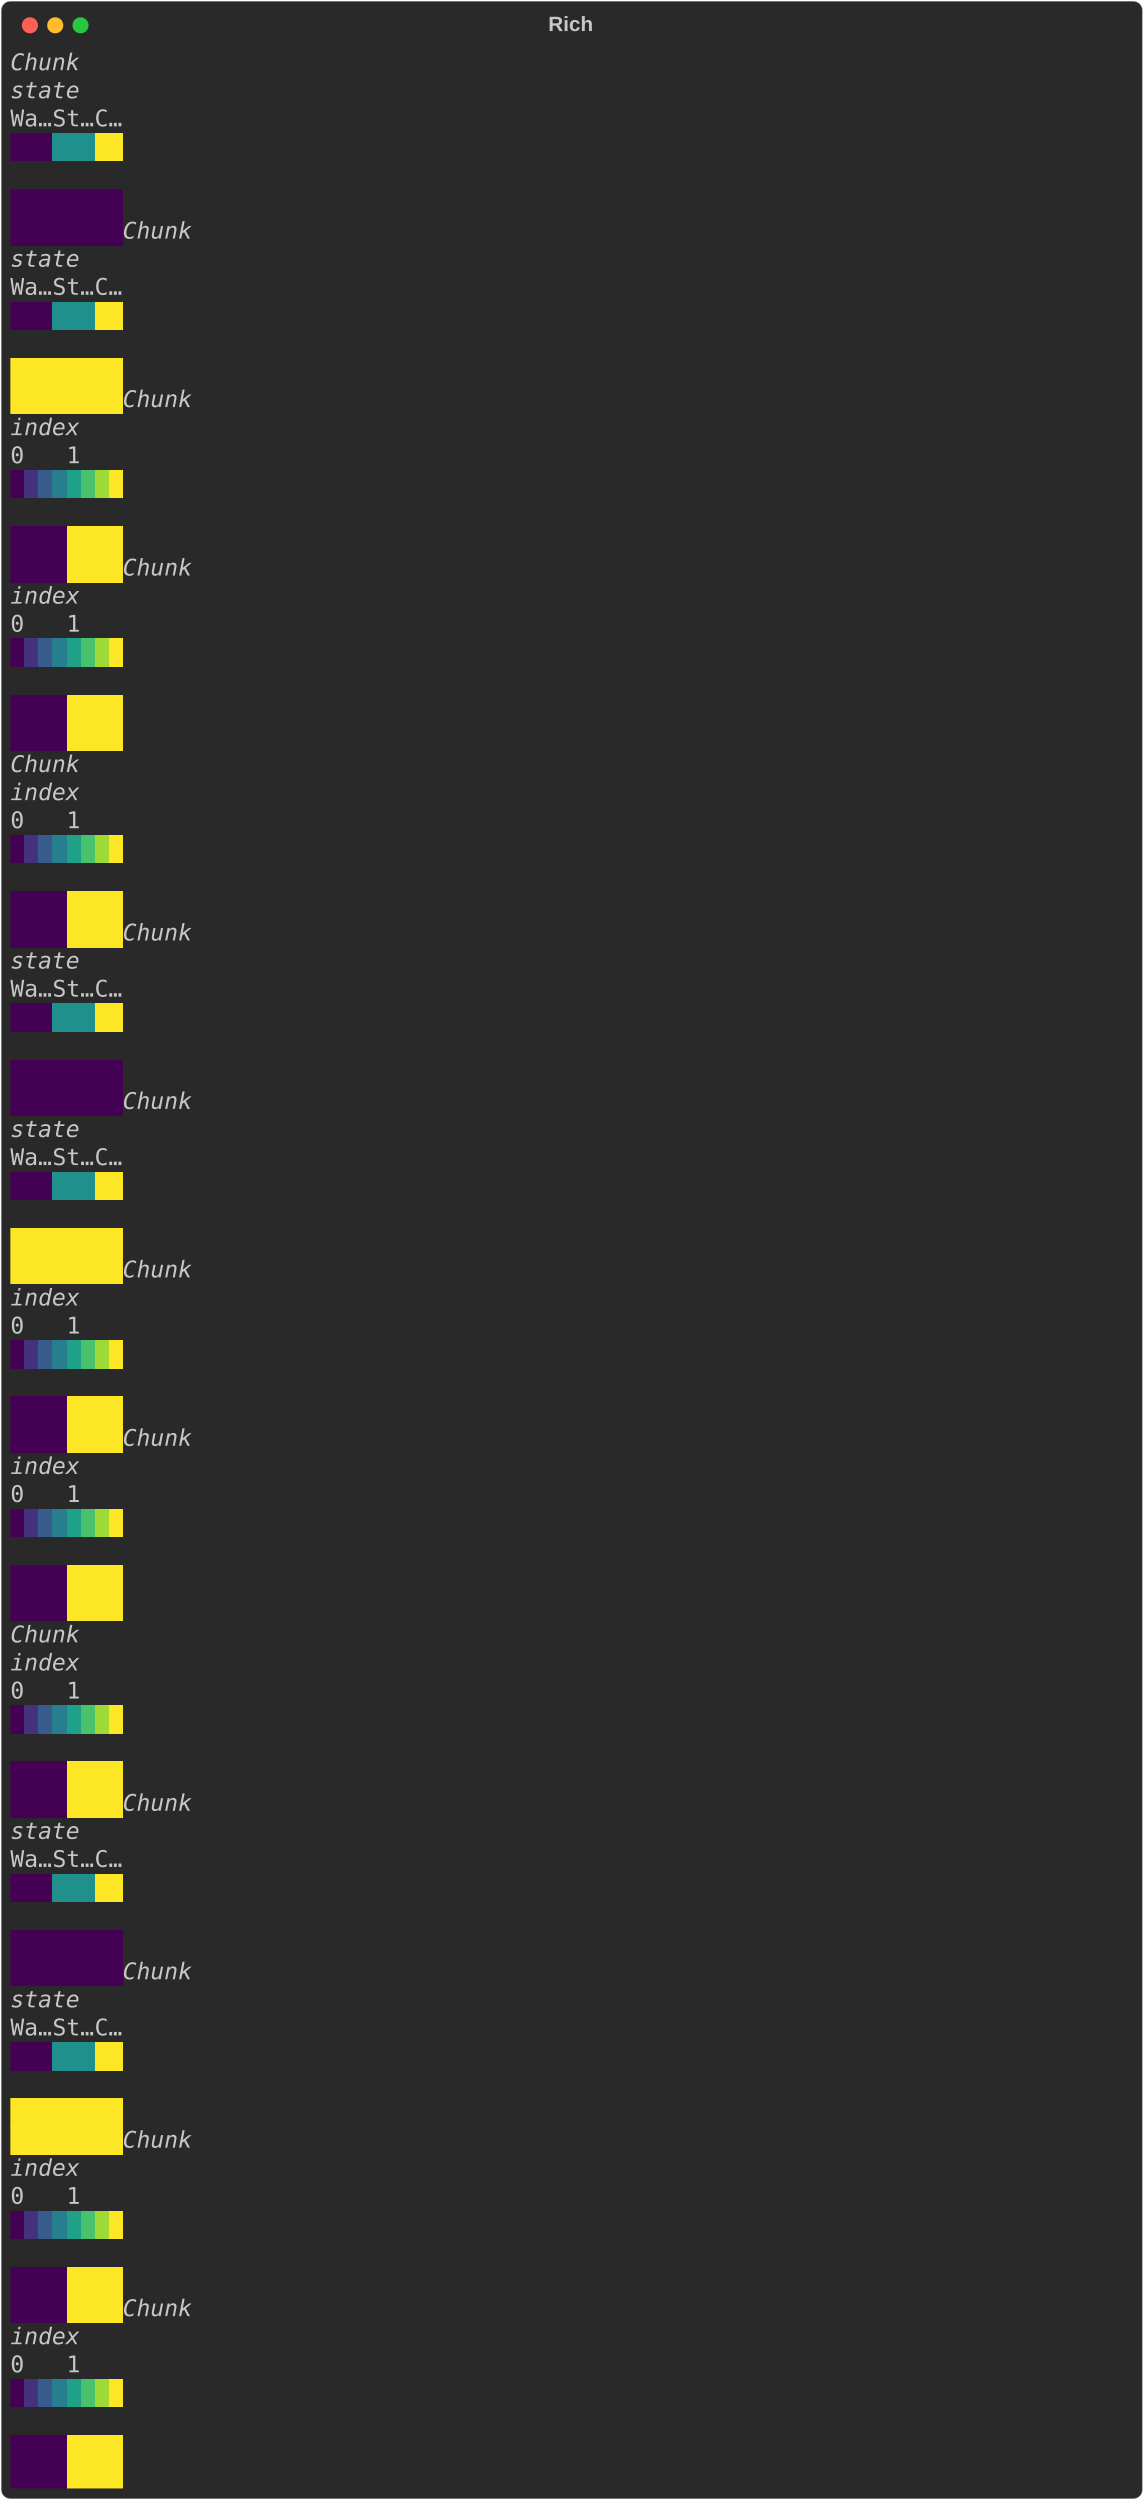
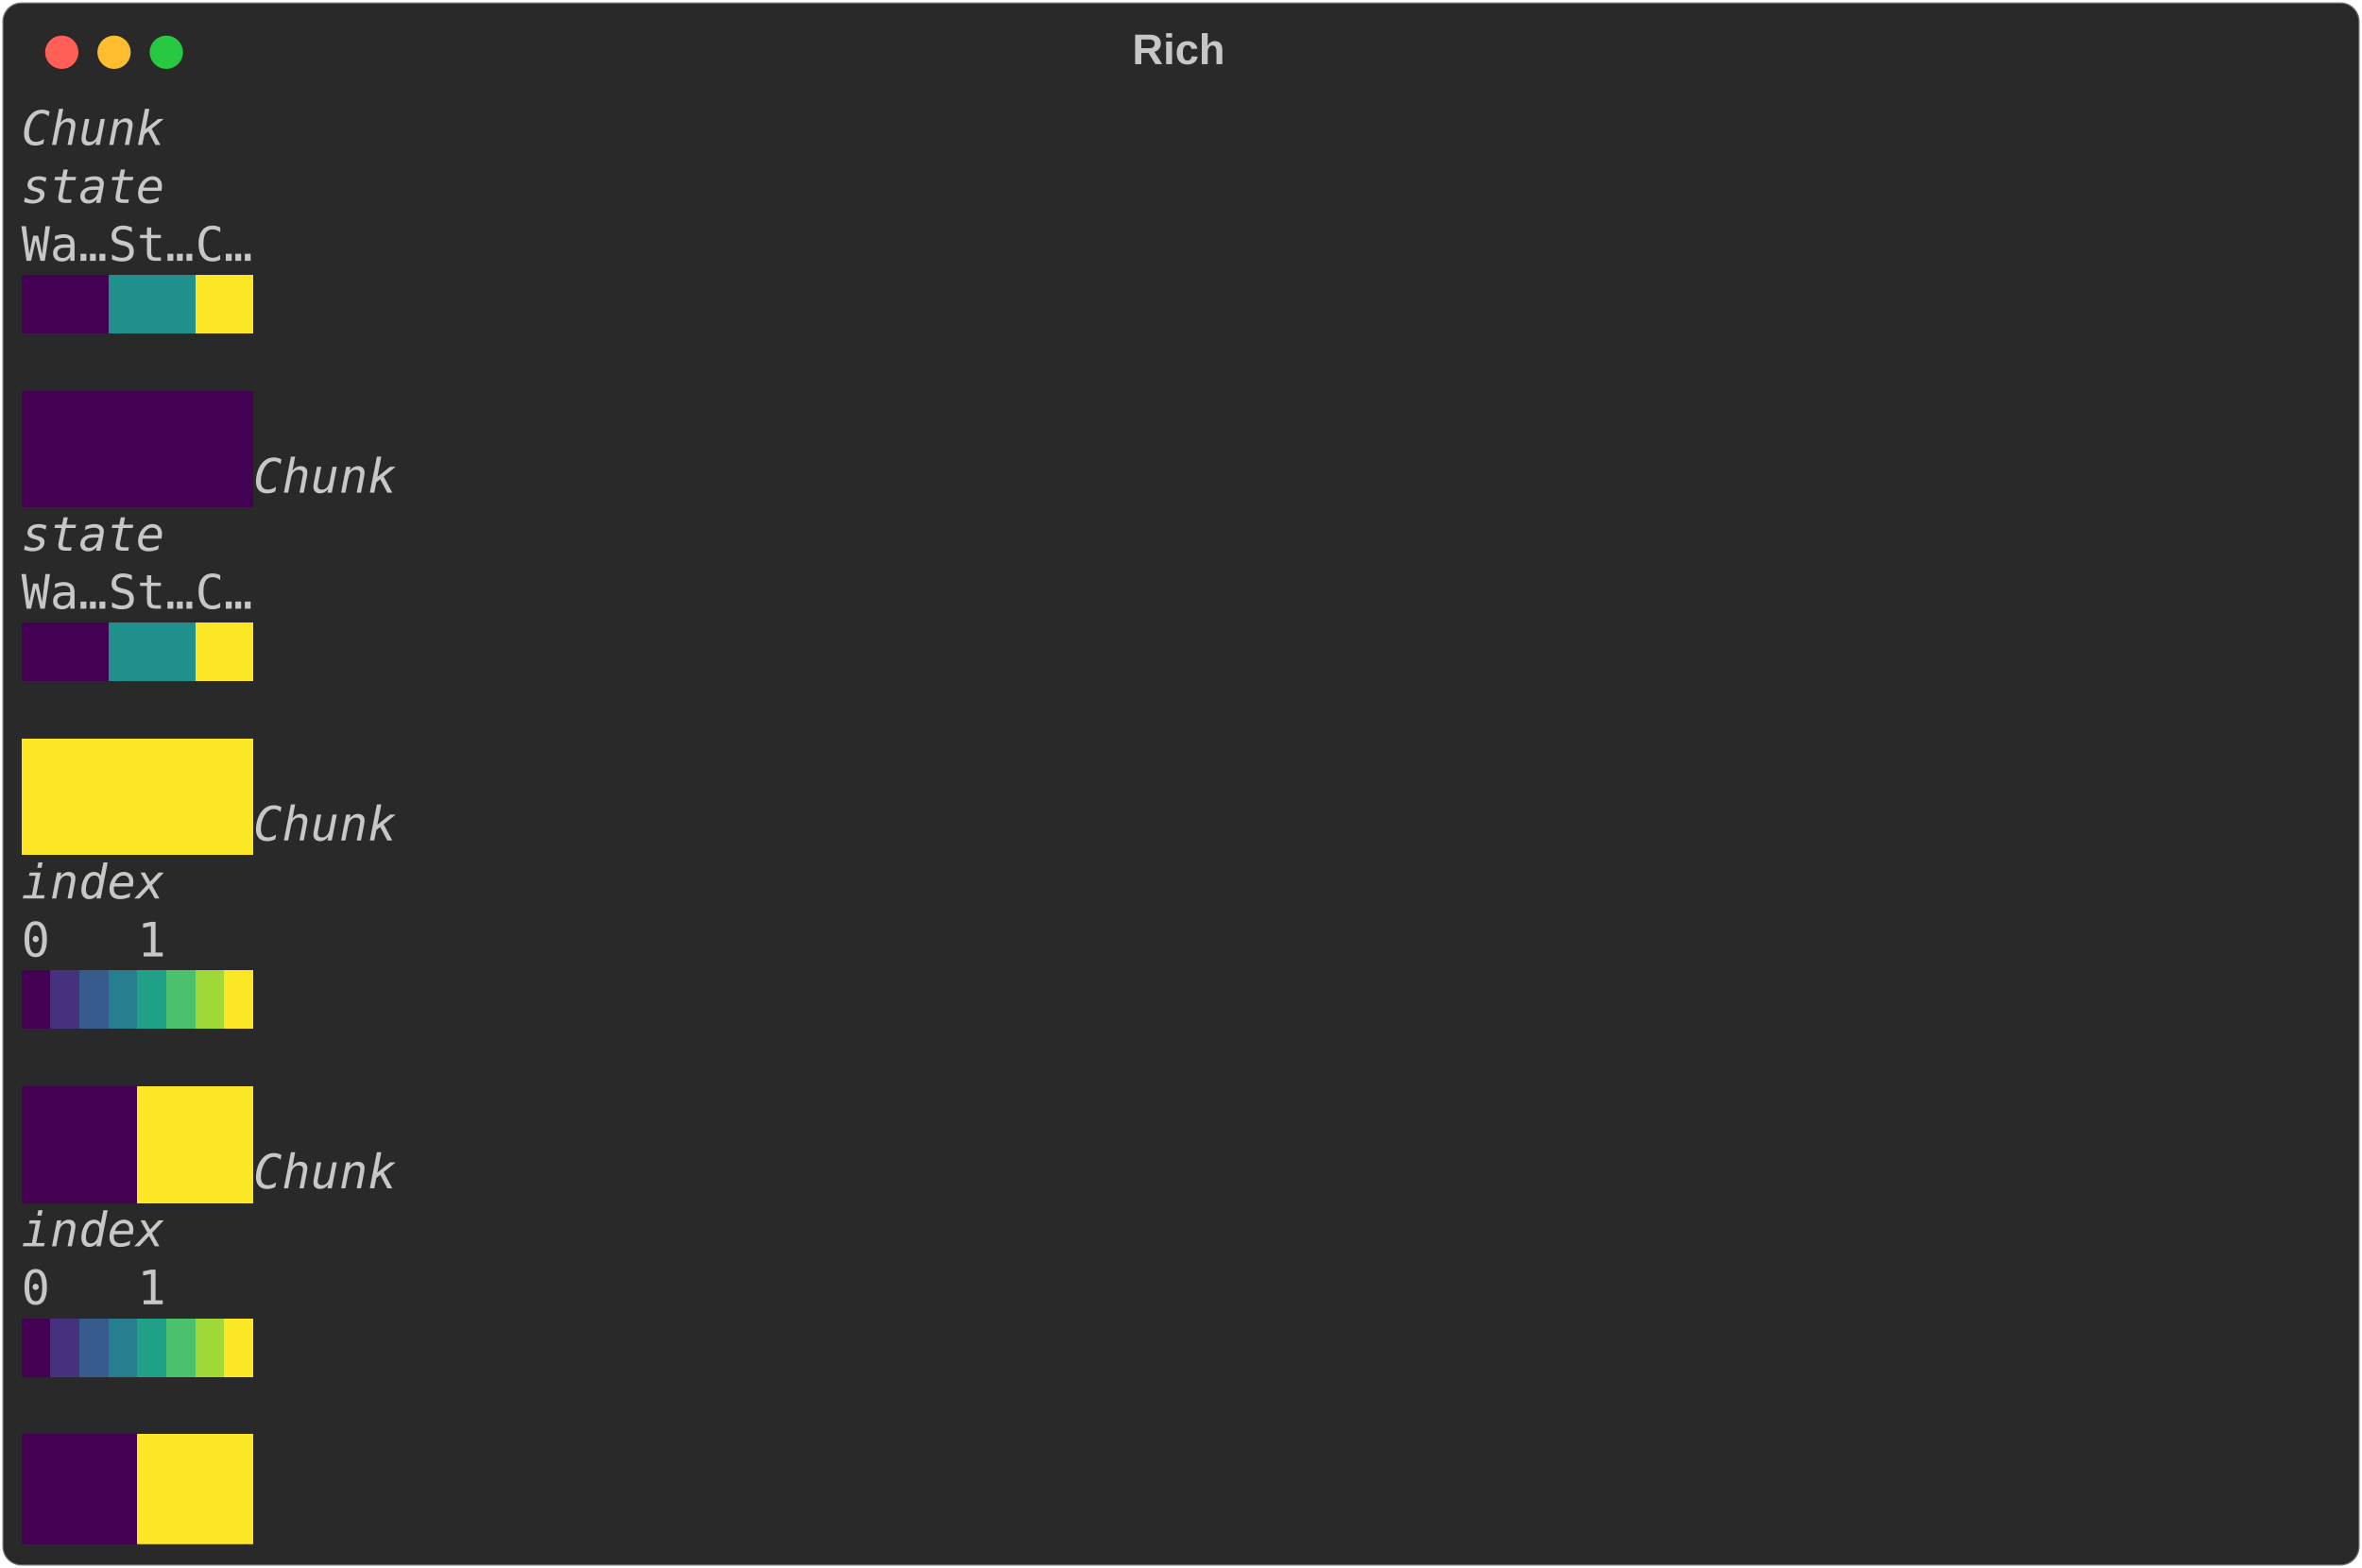
- <svg xmlns="http://www.w3.org/2000/svg" class="rich-terminal" viewBox="0 0 994 2172.8">
+ <svg xmlns="http://www.w3.org/2000/svg" class="rich-terminal" viewBox="0 0 994 660.0">
  <style>

    @font-face {
        font-family: "Fira Code";
        src: local("FiraCode-Regular"),
                url("https://cdnjs.cloudflare.com/ajax/libs/firacode/6.2.0/woff2/FiraCode-Regular.woff2") format("woff2"),
                url("https://cdnjs.cloudflare.com/ajax/libs/firacode/6.2.0/woff/FiraCode-Regular.woff") format("woff");
        font-style: normal;
        font-weight: 400;
    }
    @font-face {
        font-family: "Fira Code";
        src: local("FiraCode-Bold"),
                url("https://cdnjs.cloudflare.com/ajax/libs/firacode/6.2.0/woff2/FiraCode-Bold.woff2") format("woff2"),
                url("https://cdnjs.cloudflare.com/ajax/libs/firacode/6.2.0/woff/FiraCode-Bold.woff") format("woff");
        font-style: bold;
        font-weight: 700;
    }

    .test-matrix {
        font-family: Fira Code, monospace;
        font-size: 20px;
        line-height: 24.4px;
        font-variant-east-asian: full-width;
    }

    .test-title {
        font-size: 18px;
        font-weight: bold;
        font-family: arial;
    }

    .test-r1 { fill: #c5c8c6;font-style: italic; }
.test-r2 { fill: #c5c8c6 }
    </style>
  <defs>
    <clipPath id="test-clip-terminal">
-       <rect x="0" y="0" width="975.0" height="2121.8" />
+       <rect x="0" y="0" width="975.0" height="609.0" />
    </clipPath>
    <clipPath id="test-line-0">
      <rect x="0" y="1.5" width="976" height="24.65" />
    </clipPath>
    <clipPath id="test-line-1">
      <rect x="0" y="25.9" width="976" height="24.65" />
    </clipPath>
    <clipPath id="test-line-2">
      <rect x="0" y="50.3" width="976" height="24.65" />
    </clipPath>
    <clipPath id="test-line-3">
      <rect x="0" y="74.7" width="976" height="24.65" />
    </clipPath>
    <clipPath id="test-line-4">
      <rect x="0" y="99.1" width="976" height="24.65" />
    </clipPath>
    <clipPath id="test-line-5">
      <rect x="0" y="123.5" width="976" height="24.65" />
    </clipPath>
    <clipPath id="test-line-6">
      <rect x="0" y="147.9" width="976" height="24.65" />
    </clipPath>
    <clipPath id="test-line-7">
      <rect x="0" y="172.3" width="976" height="24.65" />
    </clipPath>
    <clipPath id="test-line-8">
      <rect x="0" y="196.7" width="976" height="24.65" />
    </clipPath>
    <clipPath id="test-line-9">
      <rect x="0" y="221.1" width="976" height="24.65" />
    </clipPath>
    <clipPath id="test-line-10">
      <rect x="0" y="245.5" width="976" height="24.65" />
    </clipPath>
    <clipPath id="test-line-11">
      <rect x="0" y="269.9" width="976" height="24.65" />
    </clipPath>
    <clipPath id="test-line-12">
      <rect x="0" y="294.3" width="976" height="24.65" />
    </clipPath>
    <clipPath id="test-line-13">
      <rect x="0" y="318.7" width="976" height="24.65" />
    </clipPath>
    <clipPath id="test-line-14">
      <rect x="0" y="343.1" width="976" height="24.65" />
    </clipPath>
    <clipPath id="test-line-15">
      <rect x="0" y="367.5" width="976" height="24.65" />
    </clipPath>
    <clipPath id="test-line-16">
      <rect x="0" y="391.9" width="976" height="24.65" />
    </clipPath>
    <clipPath id="test-line-17">
      <rect x="0" y="416.3" width="976" height="24.65" />
    </clipPath>
    <clipPath id="test-line-18">
      <rect x="0" y="440.7" width="976" height="24.65" />
    </clipPath>
    <clipPath id="test-line-19">
      <rect x="0" y="465.1" width="976" height="24.65" />
    </clipPath>
    <clipPath id="test-line-20">
      <rect x="0" y="489.5" width="976" height="24.65" />
    </clipPath>
    <clipPath id="test-line-21">
      <rect x="0" y="513.9" width="976" height="24.65" />
    </clipPath>
    <clipPath id="test-line-22">
      <rect x="0" y="538.3" width="976" height="24.65" />
    </clipPath>
    <clipPath id="test-line-23">
      <rect x="0" y="562.7" width="976" height="24.65" />
    </clipPath>
-     <clipPath id="test-line-24">
-       <rect x="0" y="587.1" width="976" height="24.65" />
-     </clipPath>
-     <clipPath id="test-line-25">
-       <rect x="0" y="611.5" width="976" height="24.65" />
-     </clipPath>
-     <clipPath id="test-line-26">
-       <rect x="0" y="635.9" width="976" height="24.65" />
-     </clipPath>
-     <clipPath id="test-line-27">
-       <rect x="0" y="660.3" width="976" height="24.65" />
-     </clipPath>
-     <clipPath id="test-line-28">
-       <rect x="0" y="684.7" width="976" height="24.65" />
-     </clipPath>
-     <clipPath id="test-line-29">
-       <rect x="0" y="709.1" width="976" height="24.65" />
-     </clipPath>
-     <clipPath id="test-line-30">
-       <rect x="0" y="733.5" width="976" height="24.65" />
-     </clipPath>
-     <clipPath id="test-line-31">
-       <rect x="0" y="757.9" width="976" height="24.65" />
-     </clipPath>
-     <clipPath id="test-line-32">
-       <rect x="0" y="782.3" width="976" height="24.65" />
-     </clipPath>
-     <clipPath id="test-line-33">
-       <rect x="0" y="806.7" width="976" height="24.65" />
-     </clipPath>
-     <clipPath id="test-line-34">
-       <rect x="0" y="831.1" width="976" height="24.65" />
-     </clipPath>
-     <clipPath id="test-line-35">
-       <rect x="0" y="855.5" width="976" height="24.65" />
-     </clipPath>
-     <clipPath id="test-line-36">
-       <rect x="0" y="879.9" width="976" height="24.65" />
-     </clipPath>
-     <clipPath id="test-line-37">
-       <rect x="0" y="904.3" width="976" height="24.65" />
-     </clipPath>
-     <clipPath id="test-line-38">
-       <rect x="0" y="928.7" width="976" height="24.65" />
-     </clipPath>
-     <clipPath id="test-line-39">
-       <rect x="0" y="953.1" width="976" height="24.65" />
-     </clipPath>
-     <clipPath id="test-line-40">
-       <rect x="0" y="977.5" width="976" height="24.65" />
-     </clipPath>
-     <clipPath id="test-line-41">
-       <rect x="0" y="1001.9" width="976" height="24.65" />
-     </clipPath>
-     <clipPath id="test-line-42">
-       <rect x="0" y="1026.3" width="976" height="24.65" />
-     </clipPath>
-     <clipPath id="test-line-43">
-       <rect x="0" y="1050.7" width="976" height="24.65" />
-     </clipPath>
-     <clipPath id="test-line-44">
-       <rect x="0" y="1075.1" width="976" height="24.65" />
-     </clipPath>
-     <clipPath id="test-line-45">
-       <rect x="0" y="1099.5" width="976" height="24.65" />
-     </clipPath>
-     <clipPath id="test-line-46">
-       <rect x="0" y="1123.9" width="976" height="24.65" />
-     </clipPath>
-     <clipPath id="test-line-47">
-       <rect x="0" y="1148.3" width="976" height="24.65" />
-     </clipPath>
-     <clipPath id="test-line-48">
-       <rect x="0" y="1172.7" width="976" height="24.65" />
-     </clipPath>
-     <clipPath id="test-line-49">
-       <rect x="0" y="1197.1" width="976" height="24.65" />
-     </clipPath>
-     <clipPath id="test-line-50">
-       <rect x="0" y="1221.5" width="976" height="24.65" />
-     </clipPath>
-     <clipPath id="test-line-51">
-       <rect x="0" y="1245.9" width="976" height="24.65" />
-     </clipPath>
-     <clipPath id="test-line-52">
-       <rect x="0" y="1270.3" width="976" height="24.65" />
-     </clipPath>
-     <clipPath id="test-line-53">
-       <rect x="0" y="1294.7" width="976" height="24.65" />
-     </clipPath>
-     <clipPath id="test-line-54">
-       <rect x="0" y="1319.1" width="976" height="24.65" />
-     </clipPath>
-     <clipPath id="test-line-55">
-       <rect x="0" y="1343.5" width="976" height="24.65" />
-     </clipPath>
-     <clipPath id="test-line-56">
-       <rect x="0" y="1367.9" width="976" height="24.65" />
-     </clipPath>
-     <clipPath id="test-line-57">
-       <rect x="0" y="1392.3" width="976" height="24.65" />
-     </clipPath>
-     <clipPath id="test-line-58">
-       <rect x="0" y="1416.7" width="976" height="24.65" />
-     </clipPath>
-     <clipPath id="test-line-59">
-       <rect x="0" y="1441.1" width="976" height="24.65" />
-     </clipPath>
-     <clipPath id="test-line-60">
-       <rect x="0" y="1465.5" width="976" height="24.65" />
-     </clipPath>
-     <clipPath id="test-line-61">
-       <rect x="0" y="1489.9" width="976" height="24.65" />
-     </clipPath>
-     <clipPath id="test-line-62">
-       <rect x="0" y="1514.3" width="976" height="24.65" />
-     </clipPath>
-     <clipPath id="test-line-63">
-       <rect x="0" y="1538.7" width="976" height="24.65" />
-     </clipPath>
-     <clipPath id="test-line-64">
-       <rect x="0" y="1563.1" width="976" height="24.65" />
-     </clipPath>
-     <clipPath id="test-line-65">
-       <rect x="0" y="1587.5" width="976" height="24.65" />
-     </clipPath>
-     <clipPath id="test-line-66">
-       <rect x="0" y="1611.9" width="976" height="24.65" />
-     </clipPath>
-     <clipPath id="test-line-67">
-       <rect x="0" y="1636.3" width="976" height="24.65" />
-     </clipPath>
-     <clipPath id="test-line-68">
-       <rect x="0" y="1660.7" width="976" height="24.65" />
-     </clipPath>
-     <clipPath id="test-line-69">
-       <rect x="0" y="1685.1" width="976" height="24.65" />
-     </clipPath>
-     <clipPath id="test-line-70">
-       <rect x="0" y="1709.5" width="976" height="24.65" />
-     </clipPath>
-     <clipPath id="test-line-71">
-       <rect x="0" y="1733.9" width="976" height="24.65" />
-     </clipPath>
-     <clipPath id="test-line-72">
-       <rect x="0" y="1758.3" width="976" height="24.65" />
-     </clipPath>
-     <clipPath id="test-line-73">
-       <rect x="0" y="1782.7" width="976" height="24.65" />
-     </clipPath>
-     <clipPath id="test-line-74">
-       <rect x="0" y="1807.1" width="976" height="24.65" />
-     </clipPath>
-     <clipPath id="test-line-75">
-       <rect x="0" y="1831.5" width="976" height="24.65" />
-     </clipPath>
-     <clipPath id="test-line-76">
-       <rect x="0" y="1855.9" width="976" height="24.65" />
-     </clipPath>
-     <clipPath id="test-line-77">
-       <rect x="0" y="1880.3" width="976" height="24.65" />
-     </clipPath>
-     <clipPath id="test-line-78">
-       <rect x="0" y="1904.7" width="976" height="24.65" />
-     </clipPath>
-     <clipPath id="test-line-79">
-       <rect x="0" y="1929.1" width="976" height="24.65" />
-     </clipPath>
-     <clipPath id="test-line-80">
-       <rect x="0" y="1953.5" width="976" height="24.65" />
-     </clipPath>
-     <clipPath id="test-line-81">
-       <rect x="0" y="1977.9" width="976" height="24.65" />
-     </clipPath>
-     <clipPath id="test-line-82">
-       <rect x="0" y="2002.3" width="976" height="24.65" />
-     </clipPath>
-     <clipPath id="test-line-83">
-       <rect x="0" y="2026.7" width="976" height="24.65" />
-     </clipPath>
-     <clipPath id="test-line-84">
-       <rect x="0" y="2051.1" width="976" height="24.65" />
-     </clipPath>
-     <clipPath id="test-line-85">
-       <rect x="0" y="2075.5" width="976" height="24.65" />
-     </clipPath>
  </defs>
-   <rect fill="#292929" stroke="rgba(255,255,255,0.35)" stroke-width="1" x="1" y="1" width="992" height="2170.8" rx="8" />
+   <rect fill="#292929" stroke="rgba(255,255,255,0.35)" stroke-width="1" x="1" y="1" width="992" height="658" rx="8" />
  <text class="test-title" fill="#c5c8c6" text-anchor="middle" x="496" y="27">Rich</text>
  <g transform="translate(26,22)">
    <circle cx="0" cy="0" r="7" fill="#ff5f57" />
    <circle cx="22" cy="0" r="7" fill="#febc2e" />
    <circle cx="44" cy="0" r="7" fill="#28c840" />
  </g>
  <g transform="translate(9, 41)" clip-path="url(#test-clip-terminal)">
    <rect fill="#440154" x="0" y="74.7" width="36.6" height="24.65" shape-rendering="crispEdges" />
    <rect fill="#20908c" x="36.6" y="74.7" width="36.6" height="24.65" shape-rendering="crispEdges" />
    <rect fill="#fde724" x="73.2" y="74.7" width="24.4" height="24.65" shape-rendering="crispEdges" />
    <rect fill="#440154" x="0" y="123.5" width="48.8" height="24.65" shape-rendering="crispEdges" />
    <rect fill="#440154" x="48.8" y="123.5" width="48.8" height="24.65" shape-rendering="crispEdges" />
    <rect fill="#440154" x="0" y="147.9" width="48.8" height="24.65" shape-rendering="crispEdges" />
    <rect fill="#440154" x="48.8" y="147.9" width="48.8" height="24.65" shape-rendering="crispEdges" />
    <rect fill="#440154" x="0" y="221.1" width="36.6" height="24.65" shape-rendering="crispEdges" />
    <rect fill="#20908c" x="36.6" y="221.1" width="36.6" height="24.65" shape-rendering="crispEdges" />
    <rect fill="#fde724" x="73.2" y="221.1" width="24.4" height="24.65" shape-rendering="crispEdges" />
    <rect fill="#fde724" x="0" y="269.9" width="48.8" height="24.65" shape-rendering="crispEdges" />
    <rect fill="#fde724" x="48.8" y="269.9" width="48.8" height="24.65" shape-rendering="crispEdges" />
    <rect fill="#fde724" x="0" y="294.3" width="48.8" height="24.65" shape-rendering="crispEdges" />
    <rect fill="#fde724" x="48.8" y="294.3" width="48.8" height="24.65" shape-rendering="crispEdges" />
    <rect fill="#440154" x="0" y="367.5" width="12.2" height="24.65" shape-rendering="crispEdges" />
    <rect fill="#46317e" x="12.2" y="367.5" width="12.2" height="24.65" shape-rendering="crispEdges" />
    <rect fill="#365b8c" x="24.4" y="367.5" width="12.2" height="24.65" shape-rendering="crispEdges" />
    <rect fill="#277e8e" x="36.6" y="367.5" width="12.2" height="24.65" shape-rendering="crispEdges" />
    <rect fill="#1fa187" x="48.8" y="367.5" width="12.2" height="24.65" shape-rendering="crispEdges" />
    <rect fill="#49c16d" x="61" y="367.5" width="12.2" height="24.65" shape-rendering="crispEdges" />
    <rect fill="#9fd938" x="73.2" y="367.5" width="12.2" height="24.65" shape-rendering="crispEdges" />
    <rect fill="#fde724" x="85.4" y="367.5" width="12.2" height="24.65" shape-rendering="crispEdges" />
    <rect fill="#440154" x="0" y="416.3" width="48.8" height="24.65" shape-rendering="crispEdges" />
    <rect fill="#fde724" x="48.8" y="416.3" width="48.8" height="24.65" shape-rendering="crispEdges" />
    <rect fill="#440154" x="0" y="440.7" width="48.8" height="24.65" shape-rendering="crispEdges" />
    <rect fill="#fde724" x="48.8" y="440.7" width="48.8" height="24.65" shape-rendering="crispEdges" />
    <rect fill="#440154" x="0" y="513.9" width="12.2" height="24.65" shape-rendering="crispEdges" />
    <rect fill="#46317e" x="12.2" y="513.9" width="12.2" height="24.65" shape-rendering="crispEdges" />
    <rect fill="#365b8c" x="24.4" y="513.9" width="12.2" height="24.65" shape-rendering="crispEdges" />
    <rect fill="#277e8e" x="36.6" y="513.9" width="12.2" height="24.65" shape-rendering="crispEdges" />
    <rect fill="#1fa187" x="48.8" y="513.9" width="12.2" height="24.65" shape-rendering="crispEdges" />
    <rect fill="#49c16d" x="61" y="513.9" width="12.2" height="24.65" shape-rendering="crispEdges" />
    <rect fill="#9fd938" x="73.2" y="513.9" width="12.2" height="24.65" shape-rendering="crispEdges" />
    <rect fill="#fde724" x="85.4" y="513.9" width="12.2" height="24.65" shape-rendering="crispEdges" />
    <rect fill="#440154" x="0" y="562.7" width="48.8" height="24.65" shape-rendering="crispEdges" />
    <rect fill="#fde724" x="48.8" y="562.7" width="48.8" height="24.65" shape-rendering="crispEdges" />
    <rect fill="#440154" x="0" y="587.1" width="48.8" height="24.65" shape-rendering="crispEdges" />
    <rect fill="#fde724" x="48.8" y="587.1" width="48.8" height="24.65" shape-rendering="crispEdges" />
-     <rect fill="#440154" x="0" y="684.7" width="12.2" height="24.65" shape-rendering="crispEdges" />
-     <rect fill="#46317e" x="12.2" y="684.7" width="12.2" height="24.65" shape-rendering="crispEdges" />
-     <rect fill="#365b8c" x="24.4" y="684.7" width="12.2" height="24.65" shape-rendering="crispEdges" />
-     <rect fill="#277e8e" x="36.6" y="684.7" width="12.2" height="24.65" shape-rendering="crispEdges" />
-     <rect fill="#1fa187" x="48.8" y="684.7" width="12.2" height="24.65" shape-rendering="crispEdges" />
-     <rect fill="#49c16d" x="61" y="684.7" width="12.2" height="24.65" shape-rendering="crispEdges" />
-     <rect fill="#9fd938" x="73.2" y="684.7" width="12.2" height="24.65" shape-rendering="crispEdges" />
-     <rect fill="#fde724" x="85.4" y="684.7" width="12.2" height="24.65" shape-rendering="crispEdges" />
-     <rect fill="#440154" x="0" y="733.5" width="48.8" height="24.65" shape-rendering="crispEdges" />
-     <rect fill="#fde724" x="48.8" y="733.5" width="48.8" height="24.65" shape-rendering="crispEdges" />
-     <rect fill="#440154" x="0" y="757.9" width="48.8" height="24.65" shape-rendering="crispEdges" />
-     <rect fill="#fde724" x="48.8" y="757.9" width="48.8" height="24.65" shape-rendering="crispEdges" />
-     <rect fill="#440154" x="0" y="831.1" width="36.6" height="24.65" shape-rendering="crispEdges" />
-     <rect fill="#20908c" x="36.6" y="831.1" width="36.6" height="24.65" shape-rendering="crispEdges" />
-     <rect fill="#fde724" x="73.2" y="831.1" width="24.4" height="24.65" shape-rendering="crispEdges" />
-     <rect fill="#440154" x="0" y="879.9" width="48.8" height="24.65" shape-rendering="crispEdges" />
-     <rect fill="#440154" x="48.8" y="879.9" width="48.8" height="24.65" shape-rendering="crispEdges" />
-     <rect fill="#440154" x="0" y="904.3" width="48.8" height="24.65" shape-rendering="crispEdges" />
-     <rect fill="#440154" x="48.8" y="904.3" width="48.8" height="24.65" shape-rendering="crispEdges" />
-     <rect fill="#440154" x="0" y="977.5" width="36.6" height="24.65" shape-rendering="crispEdges" />
-     <rect fill="#20908c" x="36.6" y="977.5" width="36.6" height="24.65" shape-rendering="crispEdges" />
-     <rect fill="#fde724" x="73.2" y="977.5" width="24.4" height="24.65" shape-rendering="crispEdges" />
-     <rect fill="#fde724" x="0" y="1026.3" width="48.8" height="24.65" shape-rendering="crispEdges" />
-     <rect fill="#fde724" x="48.8" y="1026.3" width="48.8" height="24.65" shape-rendering="crispEdges" />
-     <rect fill="#fde724" x="0" y="1050.7" width="48.8" height="24.65" shape-rendering="crispEdges" />
-     <rect fill="#fde724" x="48.8" y="1050.7" width="48.8" height="24.65" shape-rendering="crispEdges" />
-     <rect fill="#440154" x="0" y="1123.9" width="12.2" height="24.65" shape-rendering="crispEdges" />
-     <rect fill="#46317e" x="12.2" y="1123.9" width="12.2" height="24.65" shape-rendering="crispEdges" />
-     <rect fill="#365b8c" x="24.4" y="1123.9" width="12.2" height="24.65" shape-rendering="crispEdges" />
-     <rect fill="#277e8e" x="36.6" y="1123.9" width="12.2" height="24.65" shape-rendering="crispEdges" />
-     <rect fill="#1fa187" x="48.8" y="1123.9" width="12.2" height="24.65" shape-rendering="crispEdges" />
-     <rect fill="#49c16d" x="61" y="1123.9" width="12.2" height="24.65" shape-rendering="crispEdges" />
-     <rect fill="#9fd938" x="73.2" y="1123.9" width="12.2" height="24.65" shape-rendering="crispEdges" />
-     <rect fill="#fde724" x="85.4" y="1123.9" width="12.2" height="24.65" shape-rendering="crispEdges" />
-     <rect fill="#440154" x="0" y="1172.7" width="48.8" height="24.65" shape-rendering="crispEdges" />
-     <rect fill="#fde724" x="48.8" y="1172.7" width="48.8" height="24.65" shape-rendering="crispEdges" />
-     <rect fill="#440154" x="0" y="1197.1" width="48.8" height="24.65" shape-rendering="crispEdges" />
-     <rect fill="#fde724" x="48.8" y="1197.1" width="48.8" height="24.65" shape-rendering="crispEdges" />
-     <rect fill="#440154" x="0" y="1270.3" width="12.2" height="24.65" shape-rendering="crispEdges" />
-     <rect fill="#46317e" x="12.2" y="1270.3" width="12.2" height="24.65" shape-rendering="crispEdges" />
-     <rect fill="#365b8c" x="24.4" y="1270.3" width="12.2" height="24.65" shape-rendering="crispEdges" />
-     <rect fill="#277e8e" x="36.6" y="1270.3" width="12.2" height="24.65" shape-rendering="crispEdges" />
-     <rect fill="#1fa187" x="48.8" y="1270.3" width="12.2" height="24.65" shape-rendering="crispEdges" />
-     <rect fill="#49c16d" x="61" y="1270.3" width="12.2" height="24.65" shape-rendering="crispEdges" />
-     <rect fill="#9fd938" x="73.2" y="1270.3" width="12.2" height="24.65" shape-rendering="crispEdges" />
-     <rect fill="#fde724" x="85.4" y="1270.3" width="12.2" height="24.65" shape-rendering="crispEdges" />
-     <rect fill="#440154" x="0" y="1319.1" width="48.8" height="24.65" shape-rendering="crispEdges" />
-     <rect fill="#fde724" x="48.8" y="1319.1" width="48.8" height="24.65" shape-rendering="crispEdges" />
-     <rect fill="#440154" x="0" y="1343.5" width="48.8" height="24.65" shape-rendering="crispEdges" />
-     <rect fill="#fde724" x="48.8" y="1343.5" width="48.8" height="24.65" shape-rendering="crispEdges" />
-     <rect fill="#440154" x="0" y="1441.1" width="12.2" height="24.65" shape-rendering="crispEdges" />
-     <rect fill="#46317e" x="12.2" y="1441.1" width="12.2" height="24.65" shape-rendering="crispEdges" />
-     <rect fill="#365b8c" x="24.4" y="1441.1" width="12.2" height="24.65" shape-rendering="crispEdges" />
-     <rect fill="#277e8e" x="36.6" y="1441.1" width="12.2" height="24.65" shape-rendering="crispEdges" />
-     <rect fill="#1fa187" x="48.8" y="1441.1" width="12.2" height="24.65" shape-rendering="crispEdges" />
-     <rect fill="#49c16d" x="61" y="1441.1" width="12.2" height="24.65" shape-rendering="crispEdges" />
-     <rect fill="#9fd938" x="73.2" y="1441.1" width="12.2" height="24.65" shape-rendering="crispEdges" />
-     <rect fill="#fde724" x="85.4" y="1441.1" width="12.2" height="24.65" shape-rendering="crispEdges" />
-     <rect fill="#440154" x="0" y="1489.9" width="48.8" height="24.65" shape-rendering="crispEdges" />
-     <rect fill="#fde724" x="48.8" y="1489.9" width="48.8" height="24.65" shape-rendering="crispEdges" />
-     <rect fill="#440154" x="0" y="1514.3" width="48.8" height="24.65" shape-rendering="crispEdges" />
-     <rect fill="#fde724" x="48.8" y="1514.3" width="48.8" height="24.65" shape-rendering="crispEdges" />
-     <rect fill="#440154" x="0" y="1587.5" width="36.6" height="24.65" shape-rendering="crispEdges" />
-     <rect fill="#20908c" x="36.6" y="1587.5" width="36.6" height="24.65" shape-rendering="crispEdges" />
-     <rect fill="#fde724" x="73.2" y="1587.5" width="24.4" height="24.65" shape-rendering="crispEdges" />
-     <rect fill="#440154" x="0" y="1636.3" width="48.8" height="24.65" shape-rendering="crispEdges" />
-     <rect fill="#440154" x="48.8" y="1636.3" width="48.8" height="24.65" shape-rendering="crispEdges" />
-     <rect fill="#440154" x="0" y="1660.7" width="48.8" height="24.65" shape-rendering="crispEdges" />
-     <rect fill="#440154" x="48.8" y="1660.7" width="48.8" height="24.65" shape-rendering="crispEdges" />
-     <rect fill="#440154" x="0" y="1733.9" width="36.6" height="24.65" shape-rendering="crispEdges" />
-     <rect fill="#20908c" x="36.6" y="1733.9" width="36.6" height="24.65" shape-rendering="crispEdges" />
-     <rect fill="#fde724" x="73.2" y="1733.9" width="24.4" height="24.65" shape-rendering="crispEdges" />
-     <rect fill="#fde724" x="0" y="1782.7" width="48.8" height="24.65" shape-rendering="crispEdges" />
-     <rect fill="#fde724" x="48.8" y="1782.7" width="48.8" height="24.65" shape-rendering="crispEdges" />
-     <rect fill="#fde724" x="0" y="1807.1" width="48.8" height="24.65" shape-rendering="crispEdges" />
-     <rect fill="#fde724" x="48.8" y="1807.1" width="48.8" height="24.65" shape-rendering="crispEdges" />
-     <rect fill="#440154" x="0" y="1880.3" width="12.2" height="24.65" shape-rendering="crispEdges" />
-     <rect fill="#46317e" x="12.2" y="1880.3" width="12.2" height="24.65" shape-rendering="crispEdges" />
-     <rect fill="#365b8c" x="24.4" y="1880.3" width="12.2" height="24.65" shape-rendering="crispEdges" />
-     <rect fill="#277e8e" x="36.6" y="1880.3" width="12.2" height="24.65" shape-rendering="crispEdges" />
-     <rect fill="#1fa187" x="48.8" y="1880.3" width="12.2" height="24.65" shape-rendering="crispEdges" />
-     <rect fill="#49c16d" x="61" y="1880.3" width="12.2" height="24.65" shape-rendering="crispEdges" />
-     <rect fill="#9fd938" x="73.2" y="1880.3" width="12.2" height="24.65" shape-rendering="crispEdges" />
-     <rect fill="#fde724" x="85.4" y="1880.3" width="12.2" height="24.65" shape-rendering="crispEdges" />
-     <rect fill="#440154" x="0" y="1929.1" width="48.8" height="24.65" shape-rendering="crispEdges" />
-     <rect fill="#fde724" x="48.8" y="1929.1" width="48.8" height="24.65" shape-rendering="crispEdges" />
-     <rect fill="#440154" x="0" y="1953.5" width="48.8" height="24.65" shape-rendering="crispEdges" />
-     <rect fill="#fde724" x="48.8" y="1953.5" width="48.8" height="24.65" shape-rendering="crispEdges" />
-     <rect fill="#440154" x="0" y="2026.7" width="12.2" height="24.65" shape-rendering="crispEdges" />
-     <rect fill="#46317e" x="12.2" y="2026.7" width="12.2" height="24.65" shape-rendering="crispEdges" />
-     <rect fill="#365b8c" x="24.4" y="2026.7" width="12.2" height="24.65" shape-rendering="crispEdges" />
-     <rect fill="#277e8e" x="36.6" y="2026.7" width="12.2" height="24.65" shape-rendering="crispEdges" />
-     <rect fill="#1fa187" x="48.8" y="2026.7" width="12.2" height="24.65" shape-rendering="crispEdges" />
-     <rect fill="#49c16d" x="61" y="2026.7" width="12.2" height="24.65" shape-rendering="crispEdges" />
-     <rect fill="#9fd938" x="73.2" y="2026.7" width="12.2" height="24.65" shape-rendering="crispEdges" />
-     <rect fill="#fde724" x="85.4" y="2026.7" width="12.2" height="24.65" shape-rendering="crispEdges" />
-     <rect fill="#440154" x="0" y="2075.5" width="48.8" height="24.65" shape-rendering="crispEdges" />
-     <rect fill="#fde724" x="48.8" y="2075.5" width="48.8" height="24.65" shape-rendering="crispEdges" />
-     <rect fill="#440154" x="0" y="2099.9" width="48.8" height="24.65" shape-rendering="crispEdges" />
-     <rect fill="#fde724" x="48.8" y="2099.9" width="48.8" height="24.65" shape-rendering="crispEdges" />
    <g class="test-matrix">
      <text class="test-r1" x="0" y="20" textLength="97.6" clip-path="url(#test-line-0)"> Chunk  </text>
      <text class="test-r2" x="976" y="20" textLength="12.2" clip-path="url(#test-line-0)">
</text>
      <text class="test-r1" x="0" y="44.4" textLength="97.6" clip-path="url(#test-line-1)"> state  </text>
      <text class="test-r2" x="976" y="44.4" textLength="12.2" clip-path="url(#test-line-1)">
</text>
      <text class="test-r2" x="0" y="68.8" textLength="36.6" clip-path="url(#test-line-2)">Wa…</text>
      <text class="test-r2" x="36.6" y="68.8" textLength="36.6" clip-path="url(#test-line-2)">St…</text>
      <text class="test-r2" x="73.2" y="68.8" textLength="24.4" clip-path="url(#test-line-2)">C…</text>
      <text class="test-r2" x="976" y="68.8" textLength="12.2" clip-path="url(#test-line-2)">
</text>
      <text class="test-r2" x="976" y="93.2" textLength="12.2" clip-path="url(#test-line-3)">
</text>
      <text class="test-r2" x="976" y="117.6" textLength="12.2" clip-path="url(#test-line-4)">
</text>
      <text class="test-r2" x="976" y="142" textLength="12.2" clip-path="url(#test-line-5)">
</text>
      <text class="test-r1" x="97.6" y="166.4" textLength="97.6" clip-path="url(#test-line-6)"> Chunk  </text>
      <text class="test-r2" x="976" y="166.4" textLength="12.2" clip-path="url(#test-line-6)">
</text>
      <text class="test-r1" x="0" y="190.8" textLength="97.6" clip-path="url(#test-line-7)"> state  </text>
      <text class="test-r2" x="976" y="190.8" textLength="12.2" clip-path="url(#test-line-7)">
</text>
      <text class="test-r2" x="0" y="215.2" textLength="36.6" clip-path="url(#test-line-8)">Wa…</text>
      <text class="test-r2" x="36.6" y="215.2" textLength="36.6" clip-path="url(#test-line-8)">St…</text>
      <text class="test-r2" x="73.2" y="215.2" textLength="24.4" clip-path="url(#test-line-8)">C…</text>
      <text class="test-r2" x="976" y="215.2" textLength="12.2" clip-path="url(#test-line-8)">
</text>
      <text class="test-r2" x="976" y="239.6" textLength="12.2" clip-path="url(#test-line-9)">
</text>
      <text class="test-r2" x="976" y="264" textLength="12.2" clip-path="url(#test-line-10)">
</text>
      <text class="test-r2" x="976" y="288.4" textLength="12.2" clip-path="url(#test-line-11)">
</text>
      <text class="test-r1" x="97.6" y="312.8" textLength="97.6" clip-path="url(#test-line-12)"> Chunk  </text>
      <text class="test-r2" x="976" y="312.8" textLength="12.2" clip-path="url(#test-line-12)">
</text>
      <text class="test-r1" x="0" y="337.2" textLength="97.6" clip-path="url(#test-line-13)"> index  </text>
      <text class="test-r2" x="976" y="337.2" textLength="12.2" clip-path="url(#test-line-13)">
</text>
      <text class="test-r2" x="0" y="361.6" textLength="48.8" clip-path="url(#test-line-14)">0   </text>
      <text class="test-r2" x="48.8" y="361.6" textLength="48.8" clip-path="url(#test-line-14)">   1</text>
      <text class="test-r2" x="976" y="361.6" textLength="12.2" clip-path="url(#test-line-14)">
</text>
      <text class="test-r2" x="976" y="386" textLength="12.2" clip-path="url(#test-line-15)">
</text>
      <text class="test-r2" x="976" y="410.4" textLength="12.2" clip-path="url(#test-line-16)">
</text>
      <text class="test-r2" x="976" y="434.8" textLength="12.2" clip-path="url(#test-line-17)">
</text>
      <text class="test-r1" x="97.6" y="459.2" textLength="97.6" clip-path="url(#test-line-18)"> Chunk  </text>
      <text class="test-r2" x="976" y="459.2" textLength="12.2" clip-path="url(#test-line-18)">
</text>
      <text class="test-r1" x="0" y="483.6" textLength="97.6" clip-path="url(#test-line-19)"> index  </text>
      <text class="test-r2" x="976" y="483.6" textLength="12.2" clip-path="url(#test-line-19)">
</text>
      <text class="test-r2" x="0" y="508" textLength="48.8" clip-path="url(#test-line-20)">0   </text>
      <text class="test-r2" x="48.8" y="508" textLength="48.8" clip-path="url(#test-line-20)">   1</text>
      <text class="test-r2" x="976" y="508" textLength="12.2" clip-path="url(#test-line-20)">
</text>
      <text class="test-r2" x="976" y="532.4" textLength="12.2" clip-path="url(#test-line-21)">
</text>
      <text class="test-r2" x="976" y="556.8" textLength="12.2" clip-path="url(#test-line-22)">
</text>
      <text class="test-r2" x="976" y="581.2" textLength="12.2" clip-path="url(#test-line-23)">
</text>
      <text class="test-r2" x="976" y="605.6" textLength="12.2" clip-path="url(#test-line-24)">
</text>
-       <text class="test-r1" x="0" y="630" textLength="97.6" clip-path="url(#test-line-25)"> Chunk  </text>
-       <text class="test-r2" x="976" y="630" textLength="12.2" clip-path="url(#test-line-25)">
- </text>
-       <text class="test-r1" x="0" y="654.4" textLength="97.6" clip-path="url(#test-line-26)"> index  </text>
-       <text class="test-r2" x="976" y="654.4" textLength="12.2" clip-path="url(#test-line-26)">
- </text>
-       <text class="test-r2" x="0" y="678.8" textLength="48.8" clip-path="url(#test-line-27)">0   </text>
-       <text class="test-r2" x="48.8" y="678.8" textLength="48.8" clip-path="url(#test-line-27)">   1</text>
-       <text class="test-r2" x="976" y="678.8" textLength="12.2" clip-path="url(#test-line-27)">
- </text>
-       <text class="test-r2" x="976" y="703.2" textLength="12.2" clip-path="url(#test-line-28)">
- </text>
-       <text class="test-r2" x="976" y="727.6" textLength="12.2" clip-path="url(#test-line-29)">
- </text>
-       <text class="test-r2" x="976" y="752" textLength="12.2" clip-path="url(#test-line-30)">
- </text>
-       <text class="test-r1" x="97.6" y="776.4" textLength="97.6" clip-path="url(#test-line-31)"> Chunk  </text>
-       <text class="test-r2" x="976" y="776.4" textLength="12.2" clip-path="url(#test-line-31)">
- </text>
-       <text class="test-r1" x="0" y="800.8" textLength="97.6" clip-path="url(#test-line-32)"> state  </text>
-       <text class="test-r2" x="976" y="800.8" textLength="12.2" clip-path="url(#test-line-32)">
- </text>
-       <text class="test-r2" x="0" y="825.2" textLength="36.6" clip-path="url(#test-line-33)">Wa…</text>
-       <text class="test-r2" x="36.6" y="825.2" textLength="36.6" clip-path="url(#test-line-33)">St…</text>
-       <text class="test-r2" x="73.2" y="825.2" textLength="24.4" clip-path="url(#test-line-33)">C…</text>
-       <text class="test-r2" x="976" y="825.2" textLength="12.2" clip-path="url(#test-line-33)">
- </text>
-       <text class="test-r2" x="976" y="849.6" textLength="12.2" clip-path="url(#test-line-34)">
- </text>
-       <text class="test-r2" x="976" y="874" textLength="12.2" clip-path="url(#test-line-35)">
- </text>
-       <text class="test-r2" x="976" y="898.4" textLength="12.2" clip-path="url(#test-line-36)">
- </text>
-       <text class="test-r1" x="97.6" y="922.8" textLength="97.6" clip-path="url(#test-line-37)"> Chunk  </text>
-       <text class="test-r2" x="976" y="922.8" textLength="12.2" clip-path="url(#test-line-37)">
- </text>
-       <text class="test-r1" x="0" y="947.2" textLength="97.6" clip-path="url(#test-line-38)"> state  </text>
-       <text class="test-r2" x="976" y="947.2" textLength="12.2" clip-path="url(#test-line-38)">
- </text>
-       <text class="test-r2" x="0" y="971.6" textLength="36.6" clip-path="url(#test-line-39)">Wa…</text>
-       <text class="test-r2" x="36.6" y="971.6" textLength="36.6" clip-path="url(#test-line-39)">St…</text>
-       <text class="test-r2" x="73.2" y="971.6" textLength="24.4" clip-path="url(#test-line-39)">C…</text>
-       <text class="test-r2" x="976" y="971.6" textLength="12.2" clip-path="url(#test-line-39)">
- </text>
-       <text class="test-r2" x="976" y="996" textLength="12.2" clip-path="url(#test-line-40)">
- </text>
-       <text class="test-r2" x="976" y="1020.4" textLength="12.2" clip-path="url(#test-line-41)">
- </text>
-       <text class="test-r2" x="976" y="1044.8" textLength="12.2" clip-path="url(#test-line-42)">
- </text>
-       <text class="test-r1" x="97.6" y="1069.2" textLength="97.6" clip-path="url(#test-line-43)"> Chunk  </text>
-       <text class="test-r2" x="976" y="1069.2" textLength="12.2" clip-path="url(#test-line-43)">
- </text>
-       <text class="test-r1" x="0" y="1093.6" textLength="97.6" clip-path="url(#test-line-44)"> index  </text>
-       <text class="test-r2" x="976" y="1093.6" textLength="12.2" clip-path="url(#test-line-44)">
- </text>
-       <text class="test-r2" x="0" y="1118" textLength="48.8" clip-path="url(#test-line-45)">0   </text>
-       <text class="test-r2" x="48.8" y="1118" textLength="48.8" clip-path="url(#test-line-45)">   1</text>
-       <text class="test-r2" x="976" y="1118" textLength="12.2" clip-path="url(#test-line-45)">
- </text>
-       <text class="test-r2" x="976" y="1142.4" textLength="12.2" clip-path="url(#test-line-46)">
- </text>
-       <text class="test-r2" x="976" y="1166.8" textLength="12.2" clip-path="url(#test-line-47)">
- </text>
-       <text class="test-r2" x="976" y="1191.2" textLength="12.2" clip-path="url(#test-line-48)">
- </text>
-       <text class="test-r1" x="97.6" y="1215.6" textLength="97.6" clip-path="url(#test-line-49)"> Chunk  </text>
-       <text class="test-r2" x="976" y="1215.6" textLength="12.2" clip-path="url(#test-line-49)">
- </text>
-       <text class="test-r1" x="0" y="1240" textLength="97.6" clip-path="url(#test-line-50)"> index  </text>
-       <text class="test-r2" x="976" y="1240" textLength="12.2" clip-path="url(#test-line-50)">
- </text>
-       <text class="test-r2" x="0" y="1264.4" textLength="48.8" clip-path="url(#test-line-51)">0   </text>
-       <text class="test-r2" x="48.8" y="1264.4" textLength="48.8" clip-path="url(#test-line-51)">   1</text>
-       <text class="test-r2" x="976" y="1264.4" textLength="12.2" clip-path="url(#test-line-51)">
- </text>
-       <text class="test-r2" x="976" y="1288.8" textLength="12.2" clip-path="url(#test-line-52)">
- </text>
-       <text class="test-r2" x="976" y="1313.2" textLength="12.2" clip-path="url(#test-line-53)">
- </text>
-       <text class="test-r2" x="976" y="1337.6" textLength="12.2" clip-path="url(#test-line-54)">
- </text>
-       <text class="test-r2" x="976" y="1362" textLength="12.2" clip-path="url(#test-line-55)">
- </text>
-       <text class="test-r1" x="0" y="1386.4" textLength="97.6" clip-path="url(#test-line-56)"> Chunk  </text>
-       <text class="test-r2" x="976" y="1386.4" textLength="12.2" clip-path="url(#test-line-56)">
- </text>
-       <text class="test-r1" x="0" y="1410.8" textLength="97.6" clip-path="url(#test-line-57)"> index  </text>
-       <text class="test-r2" x="976" y="1410.8" textLength="12.2" clip-path="url(#test-line-57)">
- </text>
-       <text class="test-r2" x="0" y="1435.2" textLength="48.8" clip-path="url(#test-line-58)">0   </text>
-       <text class="test-r2" x="48.8" y="1435.2" textLength="48.8" clip-path="url(#test-line-58)">   1</text>
-       <text class="test-r2" x="976" y="1435.2" textLength="12.2" clip-path="url(#test-line-58)">
- </text>
-       <text class="test-r2" x="976" y="1459.6" textLength="12.2" clip-path="url(#test-line-59)">
- </text>
-       <text class="test-r2" x="976" y="1484" textLength="12.2" clip-path="url(#test-line-60)">
- </text>
-       <text class="test-r2" x="976" y="1508.4" textLength="12.2" clip-path="url(#test-line-61)">
- </text>
-       <text class="test-r1" x="97.6" y="1532.8" textLength="97.6" clip-path="url(#test-line-62)"> Chunk  </text>
-       <text class="test-r2" x="976" y="1532.8" textLength="12.2" clip-path="url(#test-line-62)">
- </text>
-       <text class="test-r1" x="0" y="1557.2" textLength="97.6" clip-path="url(#test-line-63)"> state  </text>
-       <text class="test-r2" x="976" y="1557.2" textLength="12.2" clip-path="url(#test-line-63)">
- </text>
-       <text class="test-r2" x="0" y="1581.6" textLength="36.6" clip-path="url(#test-line-64)">Wa…</text>
-       <text class="test-r2" x="36.6" y="1581.6" textLength="36.6" clip-path="url(#test-line-64)">St…</text>
-       <text class="test-r2" x="73.2" y="1581.6" textLength="24.4" clip-path="url(#test-line-64)">C…</text>
-       <text class="test-r2" x="976" y="1581.6" textLength="12.2" clip-path="url(#test-line-64)">
- </text>
-       <text class="test-r2" x="976" y="1606" textLength="12.2" clip-path="url(#test-line-65)">
- </text>
-       <text class="test-r2" x="976" y="1630.4" textLength="12.2" clip-path="url(#test-line-66)">
- </text>
-       <text class="test-r2" x="976" y="1654.8" textLength="12.2" clip-path="url(#test-line-67)">
- </text>
-       <text class="test-r1" x="97.6" y="1679.2" textLength="97.6" clip-path="url(#test-line-68)"> Chunk  </text>
-       <text class="test-r2" x="976" y="1679.2" textLength="12.2" clip-path="url(#test-line-68)">
- </text>
-       <text class="test-r1" x="0" y="1703.6" textLength="97.6" clip-path="url(#test-line-69)"> state  </text>
-       <text class="test-r2" x="976" y="1703.6" textLength="12.2" clip-path="url(#test-line-69)">
- </text>
-       <text class="test-r2" x="0" y="1728" textLength="36.6" clip-path="url(#test-line-70)">Wa…</text>
-       <text class="test-r2" x="36.6" y="1728" textLength="36.6" clip-path="url(#test-line-70)">St…</text>
-       <text class="test-r2" x="73.2" y="1728" textLength="24.4" clip-path="url(#test-line-70)">C…</text>
-       <text class="test-r2" x="976" y="1728" textLength="12.2" clip-path="url(#test-line-70)">
- </text>
-       <text class="test-r2" x="976" y="1752.4" textLength="12.2" clip-path="url(#test-line-71)">
- </text>
-       <text class="test-r2" x="976" y="1776.8" textLength="12.2" clip-path="url(#test-line-72)">
- </text>
-       <text class="test-r2" x="976" y="1801.2" textLength="12.2" clip-path="url(#test-line-73)">
- </text>
-       <text class="test-r1" x="97.6" y="1825.6" textLength="97.6" clip-path="url(#test-line-74)"> Chunk  </text>
-       <text class="test-r2" x="976" y="1825.6" textLength="12.2" clip-path="url(#test-line-74)">
- </text>
-       <text class="test-r1" x="0" y="1850" textLength="97.6" clip-path="url(#test-line-75)"> index  </text>
-       <text class="test-r2" x="976" y="1850" textLength="12.2" clip-path="url(#test-line-75)">
- </text>
-       <text class="test-r2" x="0" y="1874.4" textLength="48.8" clip-path="url(#test-line-76)">0   </text>
-       <text class="test-r2" x="48.8" y="1874.4" textLength="48.8" clip-path="url(#test-line-76)">   1</text>
-       <text class="test-r2" x="976" y="1874.4" textLength="12.2" clip-path="url(#test-line-76)">
- </text>
-       <text class="test-r2" x="976" y="1898.8" textLength="12.2" clip-path="url(#test-line-77)">
- </text>
-       <text class="test-r2" x="976" y="1923.2" textLength="12.2" clip-path="url(#test-line-78)">
- </text>
-       <text class="test-r2" x="976" y="1947.6" textLength="12.2" clip-path="url(#test-line-79)">
- </text>
-       <text class="test-r1" x="97.6" y="1972" textLength="97.6" clip-path="url(#test-line-80)"> Chunk  </text>
-       <text class="test-r2" x="976" y="1972" textLength="12.2" clip-path="url(#test-line-80)">
- </text>
-       <text class="test-r1" x="0" y="1996.4" textLength="97.6" clip-path="url(#test-line-81)"> index  </text>
-       <text class="test-r2" x="976" y="1996.4" textLength="12.2" clip-path="url(#test-line-81)">
- </text>
-       <text class="test-r2" x="0" y="2020.8" textLength="48.8" clip-path="url(#test-line-82)">0   </text>
-       <text class="test-r2" x="48.8" y="2020.8" textLength="48.8" clip-path="url(#test-line-82)">   1</text>
-       <text class="test-r2" x="976" y="2020.8" textLength="12.2" clip-path="url(#test-line-82)">
- </text>
-       <text class="test-r2" x="976" y="2045.2" textLength="12.2" clip-path="url(#test-line-83)">
- </text>
-       <text class="test-r2" x="976" y="2069.6" textLength="12.2" clip-path="url(#test-line-84)">
- </text>
-       <text class="test-r2" x="976" y="2094" textLength="12.2" clip-path="url(#test-line-85)">
- </text>
-       <text class="test-r2" x="976" y="2118.4" textLength="12.2" clip-path="url(#test-line-86)">
- </text>
    </g>
  </g>
</svg>
